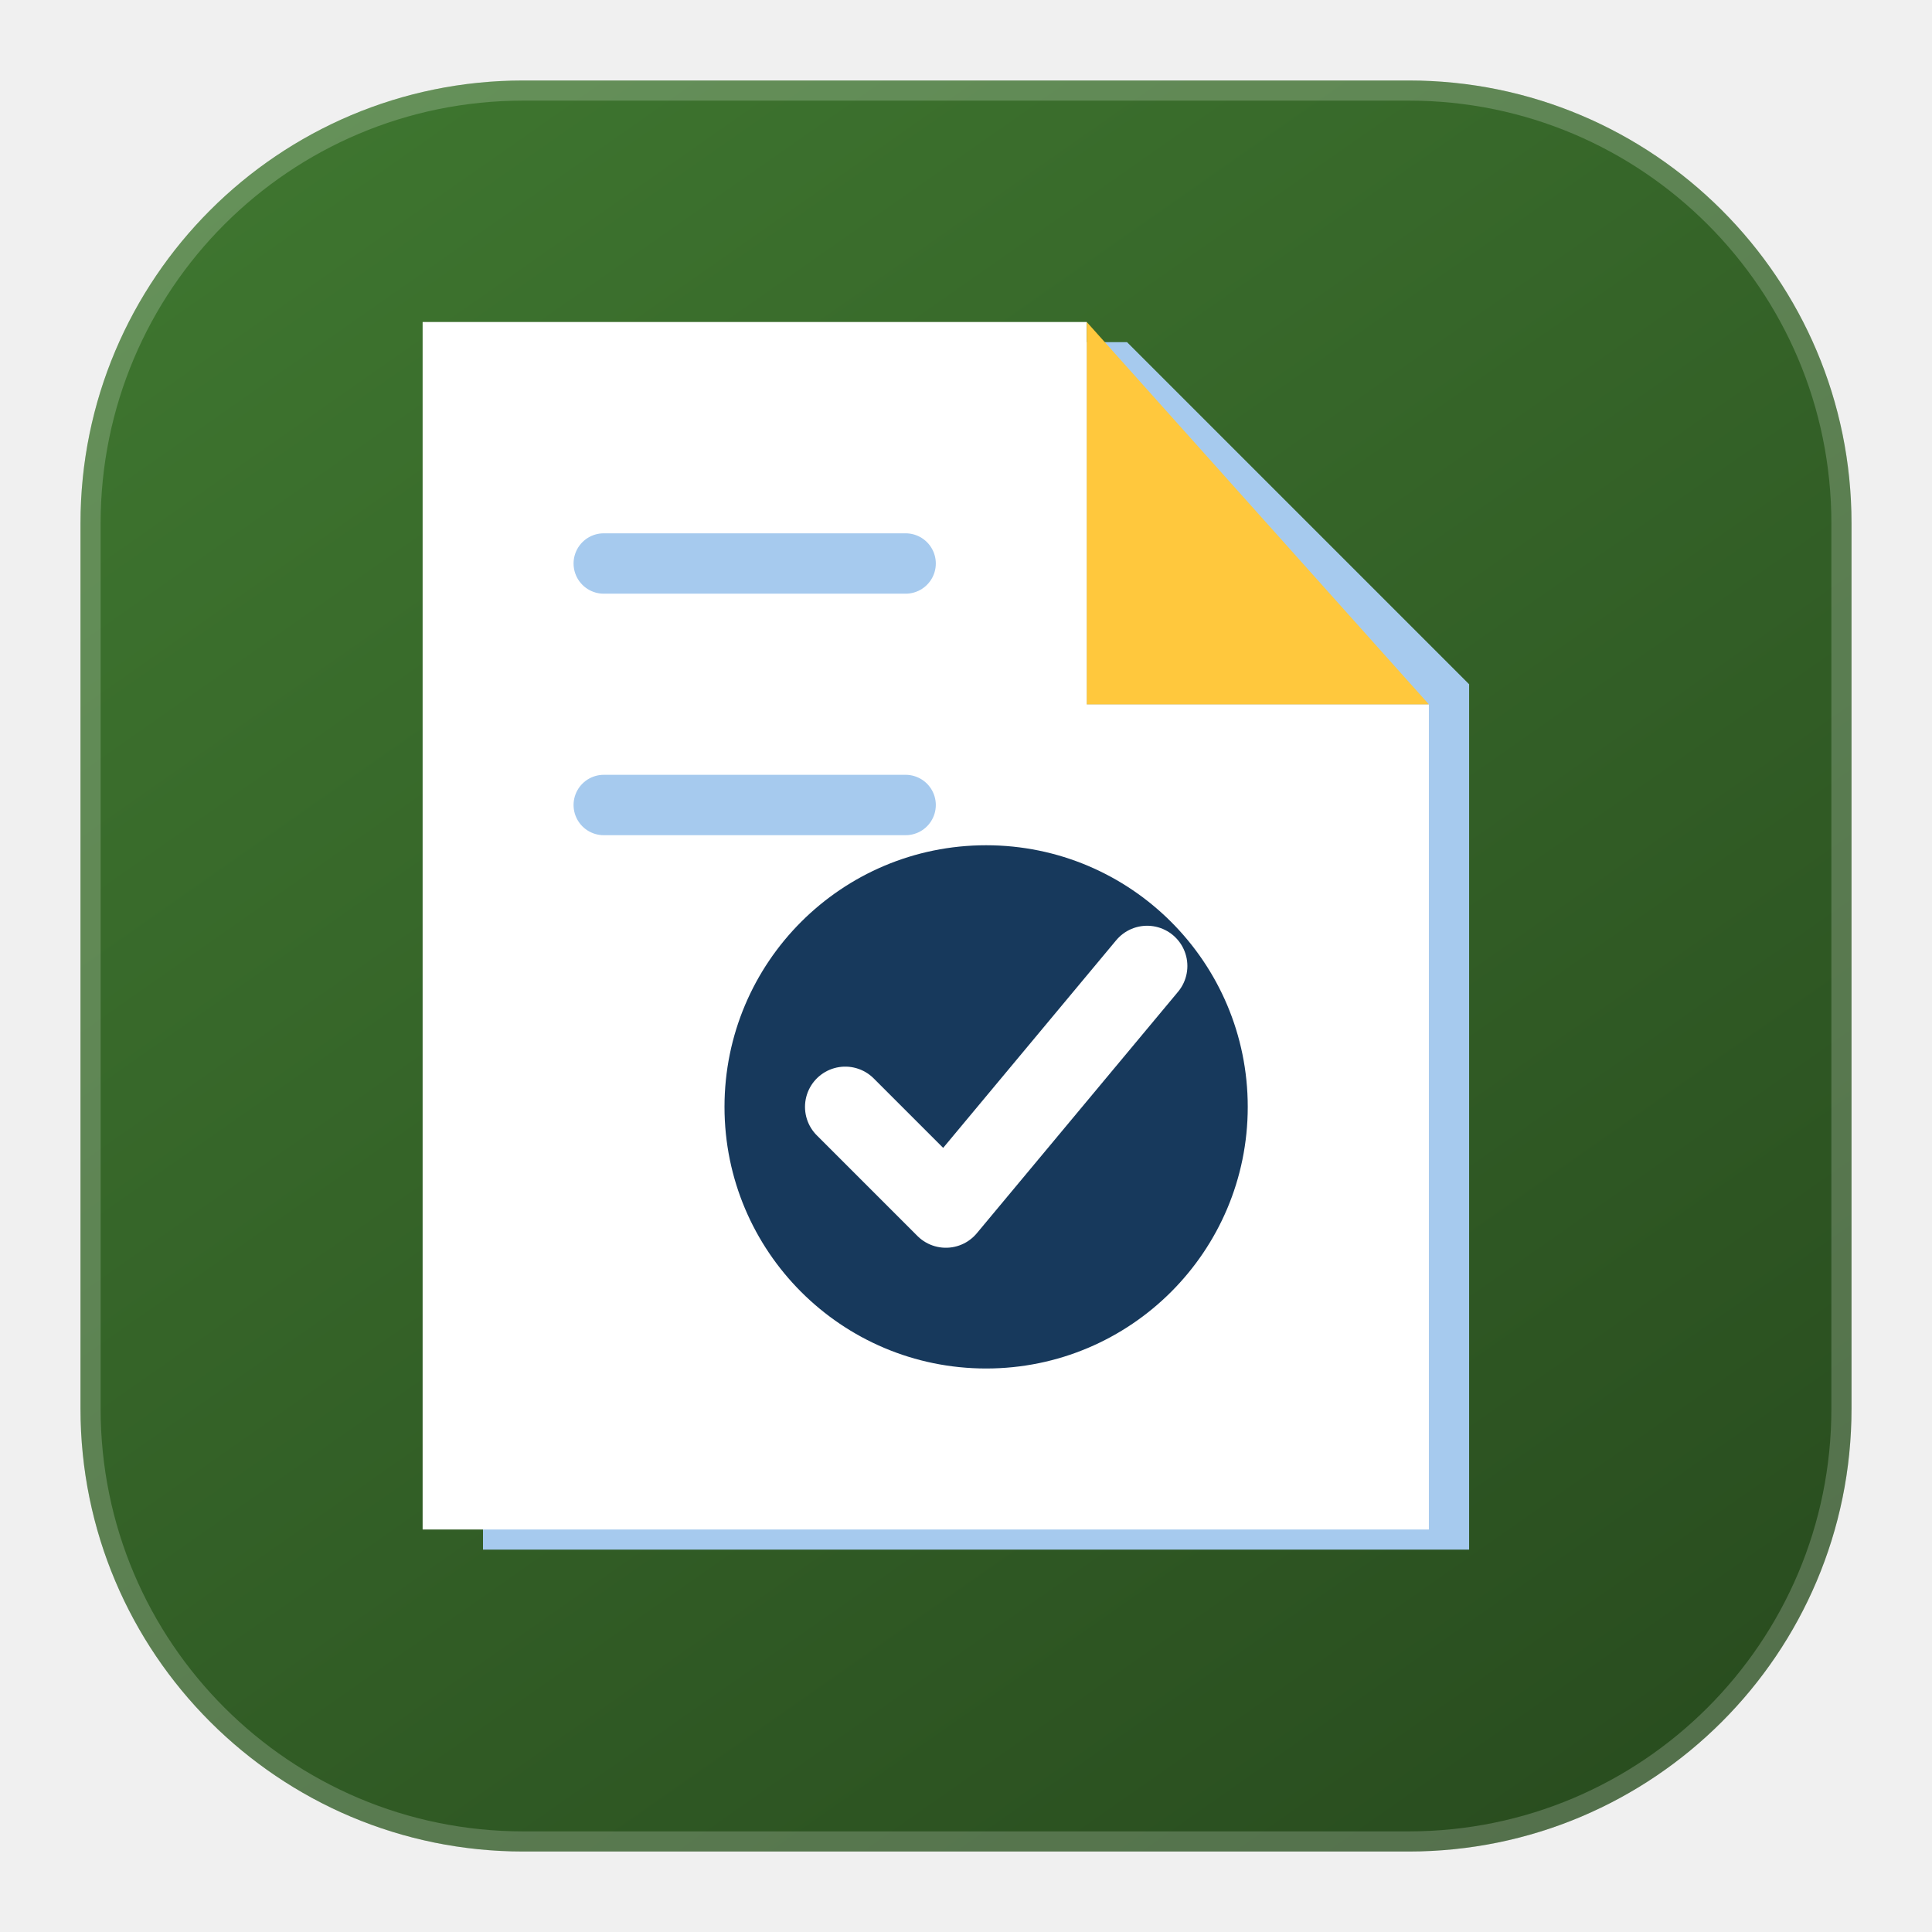
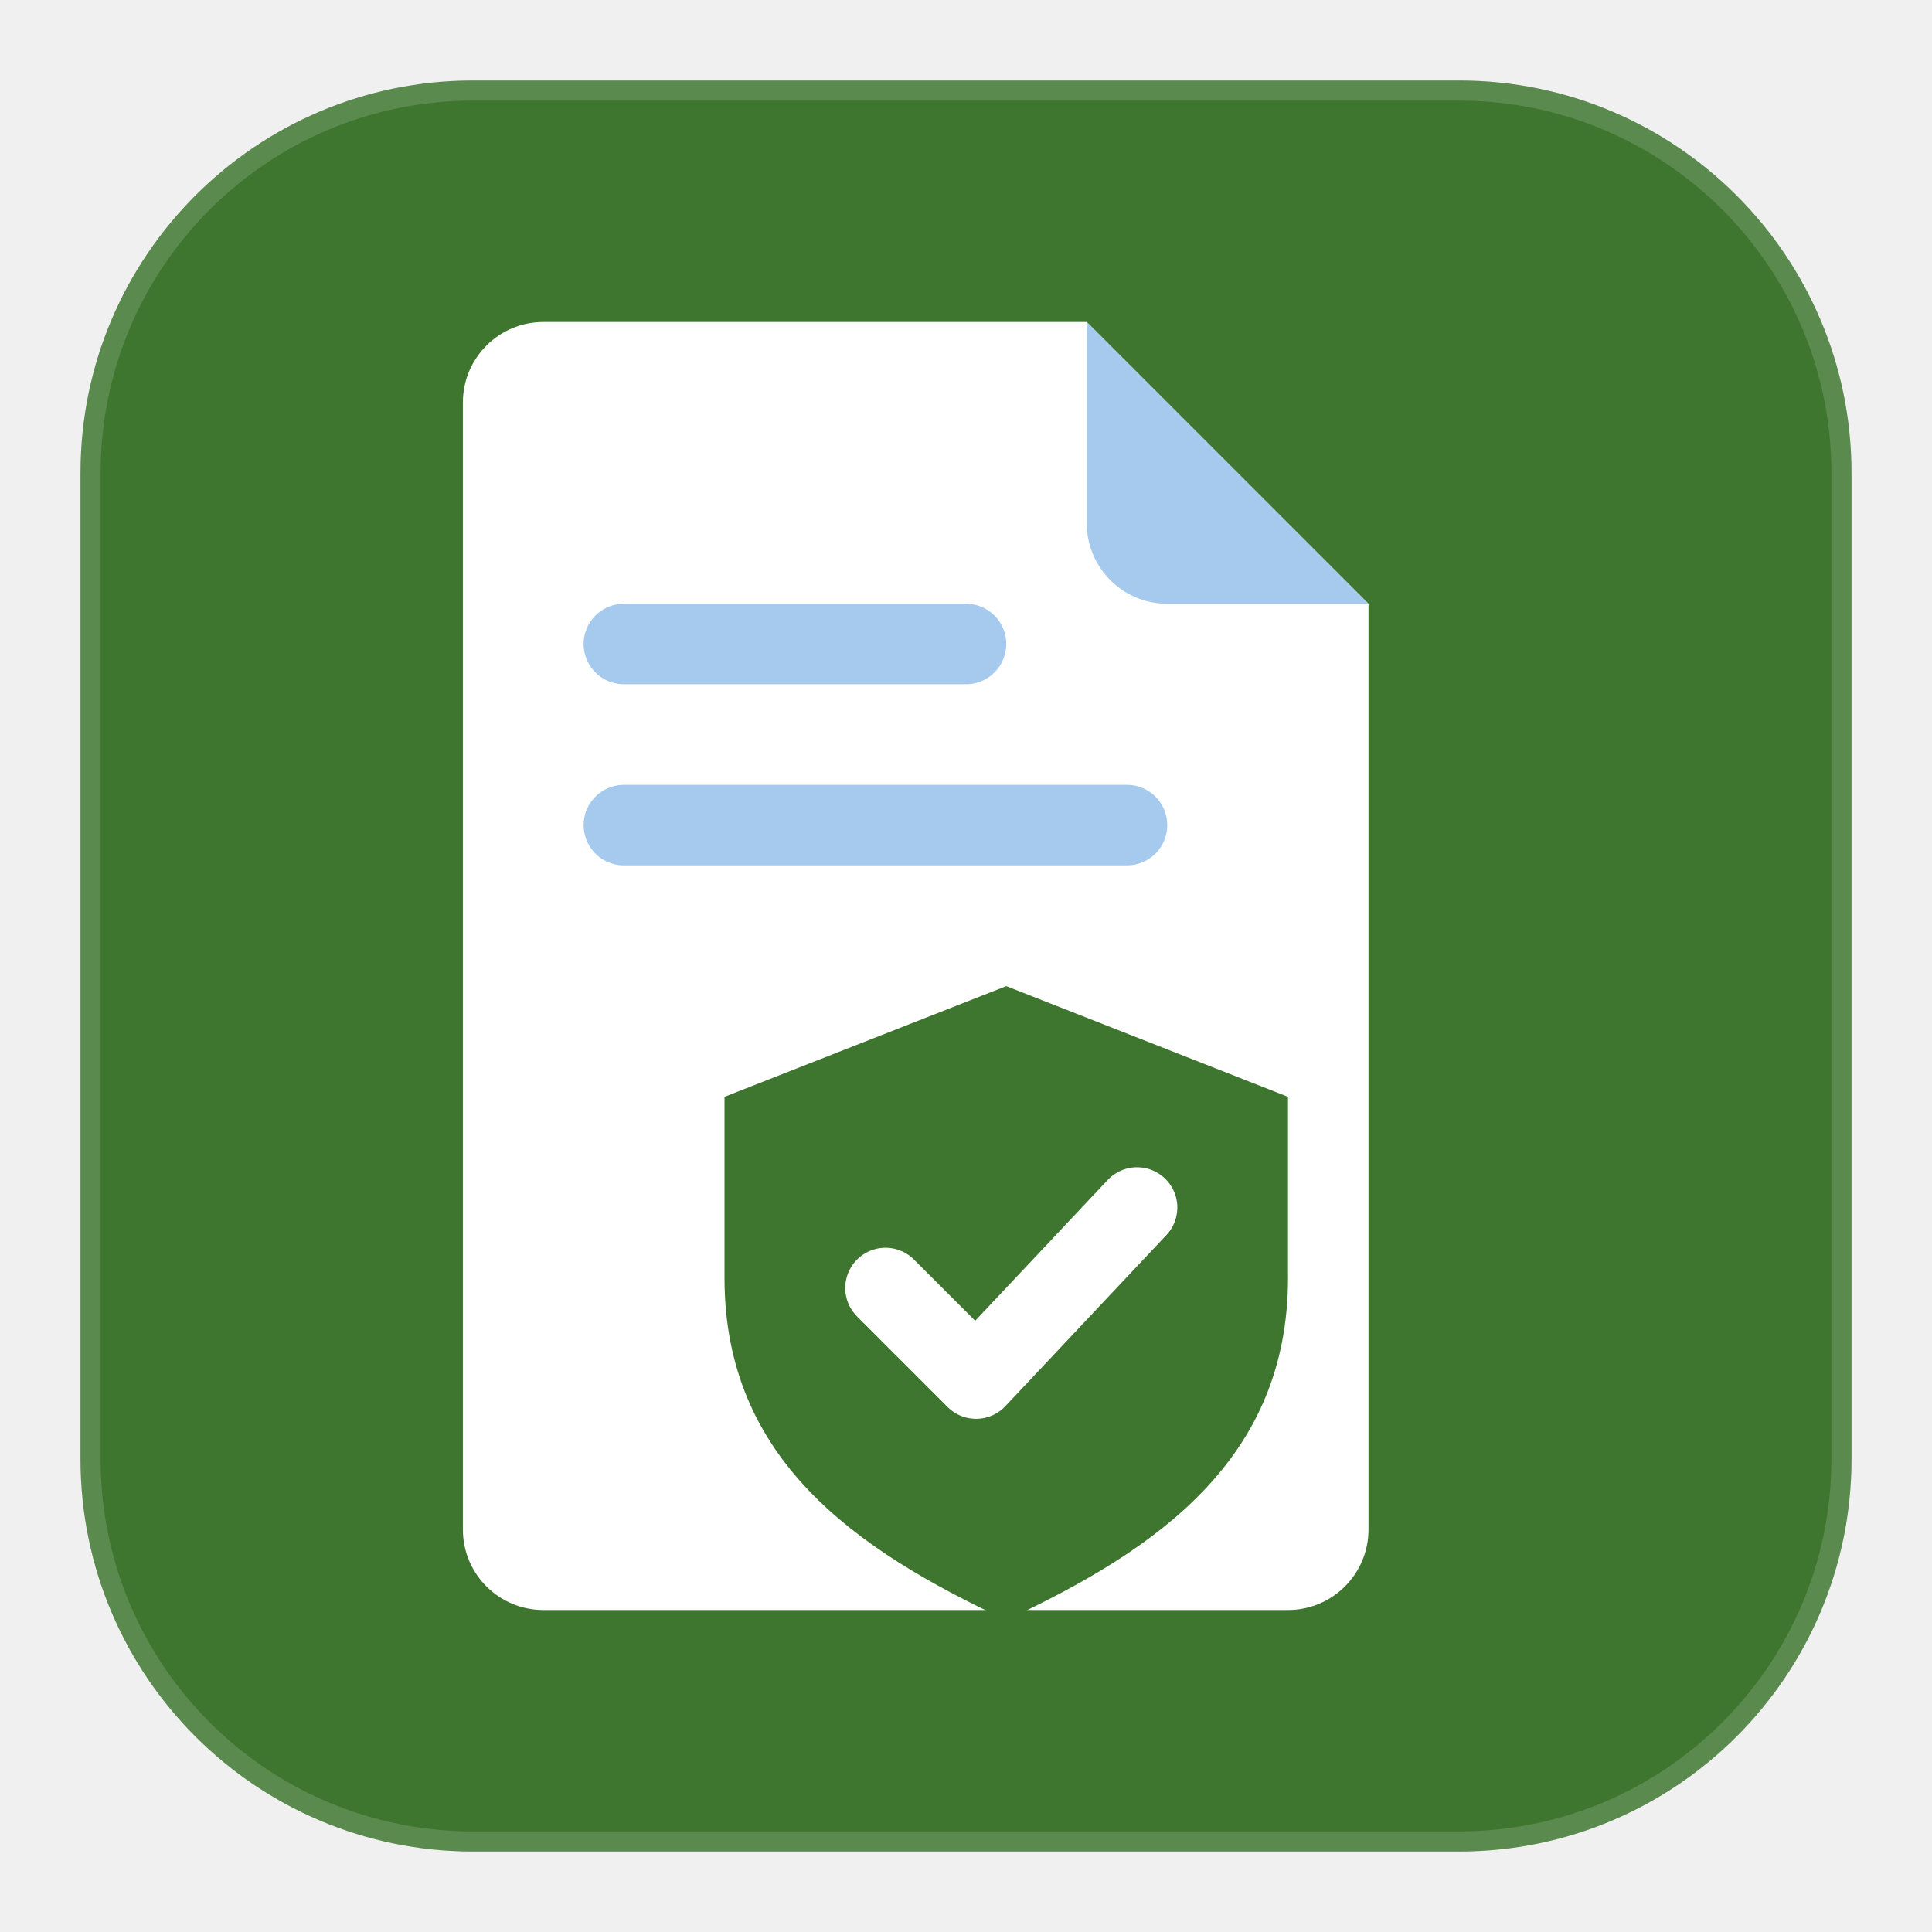
<svg xmlns="http://www.w3.org/2000/svg" viewBox="0 0 96 96" width="96" height="96">
-   <defs>
-     <linearGradient id="vit-documents-tuile" x1=".15" y1="0" x2=".85" y2="1">
-       <stop stop-color="#3E752F" />
-       <stop offset="1" stop-color="#294D1F" />
-     </linearGradient>
-   </defs>
-   <rect x="4" y="4" width="88" height="88" rx="22" fill="url(#vit-documents-tuile)" />
-   <rect x="4.5" y="4.5" width="87" height="87" rx="21.5" fill="none" stroke="#FFFFFF" stroke-opacity=".2" />
-   <path d="M24 17h32l17 17v43H24z" fill="#A6CAEE" />
-   <path d="M21 16h33v19h17v41H21z" fill="#FFFFFF" />
-   <path d="M54 16v19h17z" fill="#FFC83D" />
-   <path d="M30 28h15m-15 12h15" fill="none" stroke="#A6CAEE" stroke-width="3" stroke-linecap="round" stroke-linejoin="round" />
-   <circle cx="49" cy="55" r="13" fill="#17395C" />
-   <path d="m42 55 5 5 10-12" fill="none" stroke="#FFFFFF" stroke-width="4" stroke-linecap="round" stroke-linejoin="round" />
+   <rect x="4" y="4" width="88" height="88" rx="19.5" fill="#3E752F" />
+   <rect x="4.5" y="4.5" width="87" height="87" rx="19" fill="none" stroke="#FFFFFF" stroke-opacity=".15" />
+   <path d="M27 16h27l14 14v46a4 4 0 0 1-4 4H27a4 4 0 0 1-4-4V20a4 4 0 0 1 4-4z" fill="#FFFFFF" />
+   <path d="M54 16v10a4 4 0 0 0 4 4h10z" fill="#A6CAEE" />
+   <path d="M31 32h17M31 41h25" fill="none" stroke="#A6CAEE" stroke-width="4" stroke-linecap="round" />
+   <path d="M50 49l14 5.5v9c0 9-6.5 13.5-14 17-7.5-3.5-14-8-14-17v-9z" fill="#3E752F" />
+   <path d="M44 64l4.5 4.5 8-8.5" fill="none" stroke="#FFFFFF" stroke-width="4" stroke-linecap="round" stroke-linejoin="round" />
</svg>
